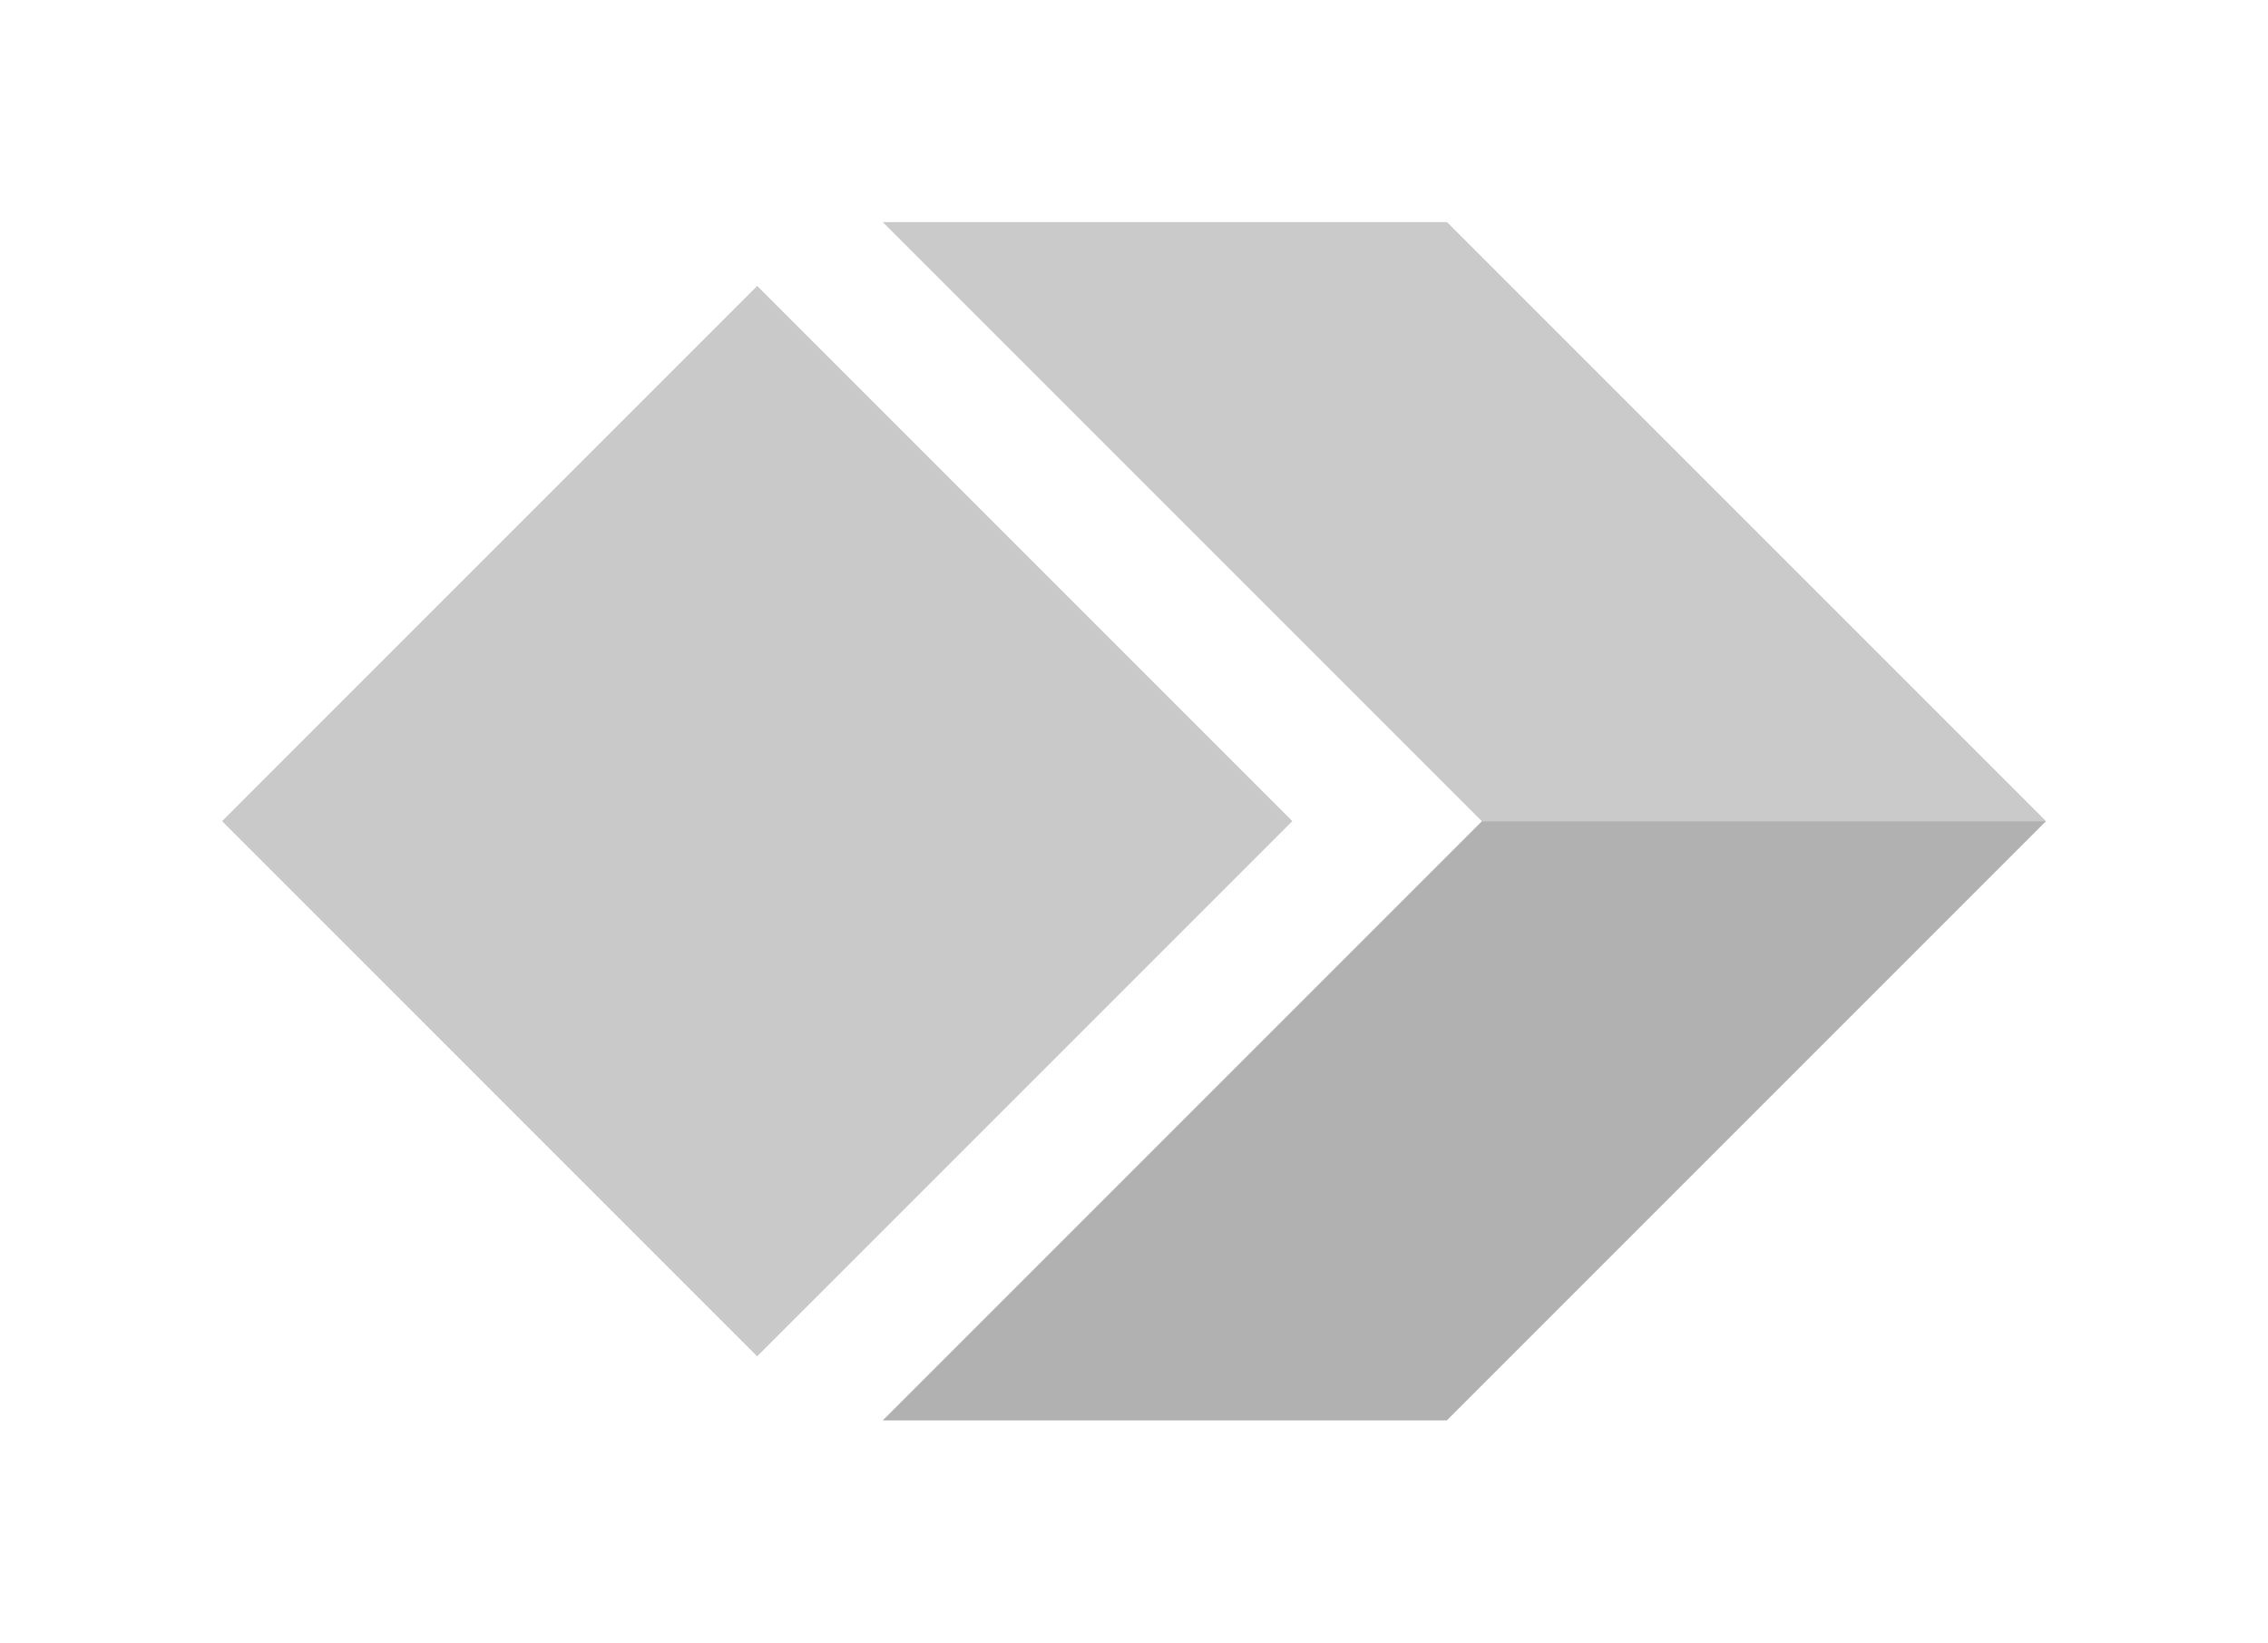
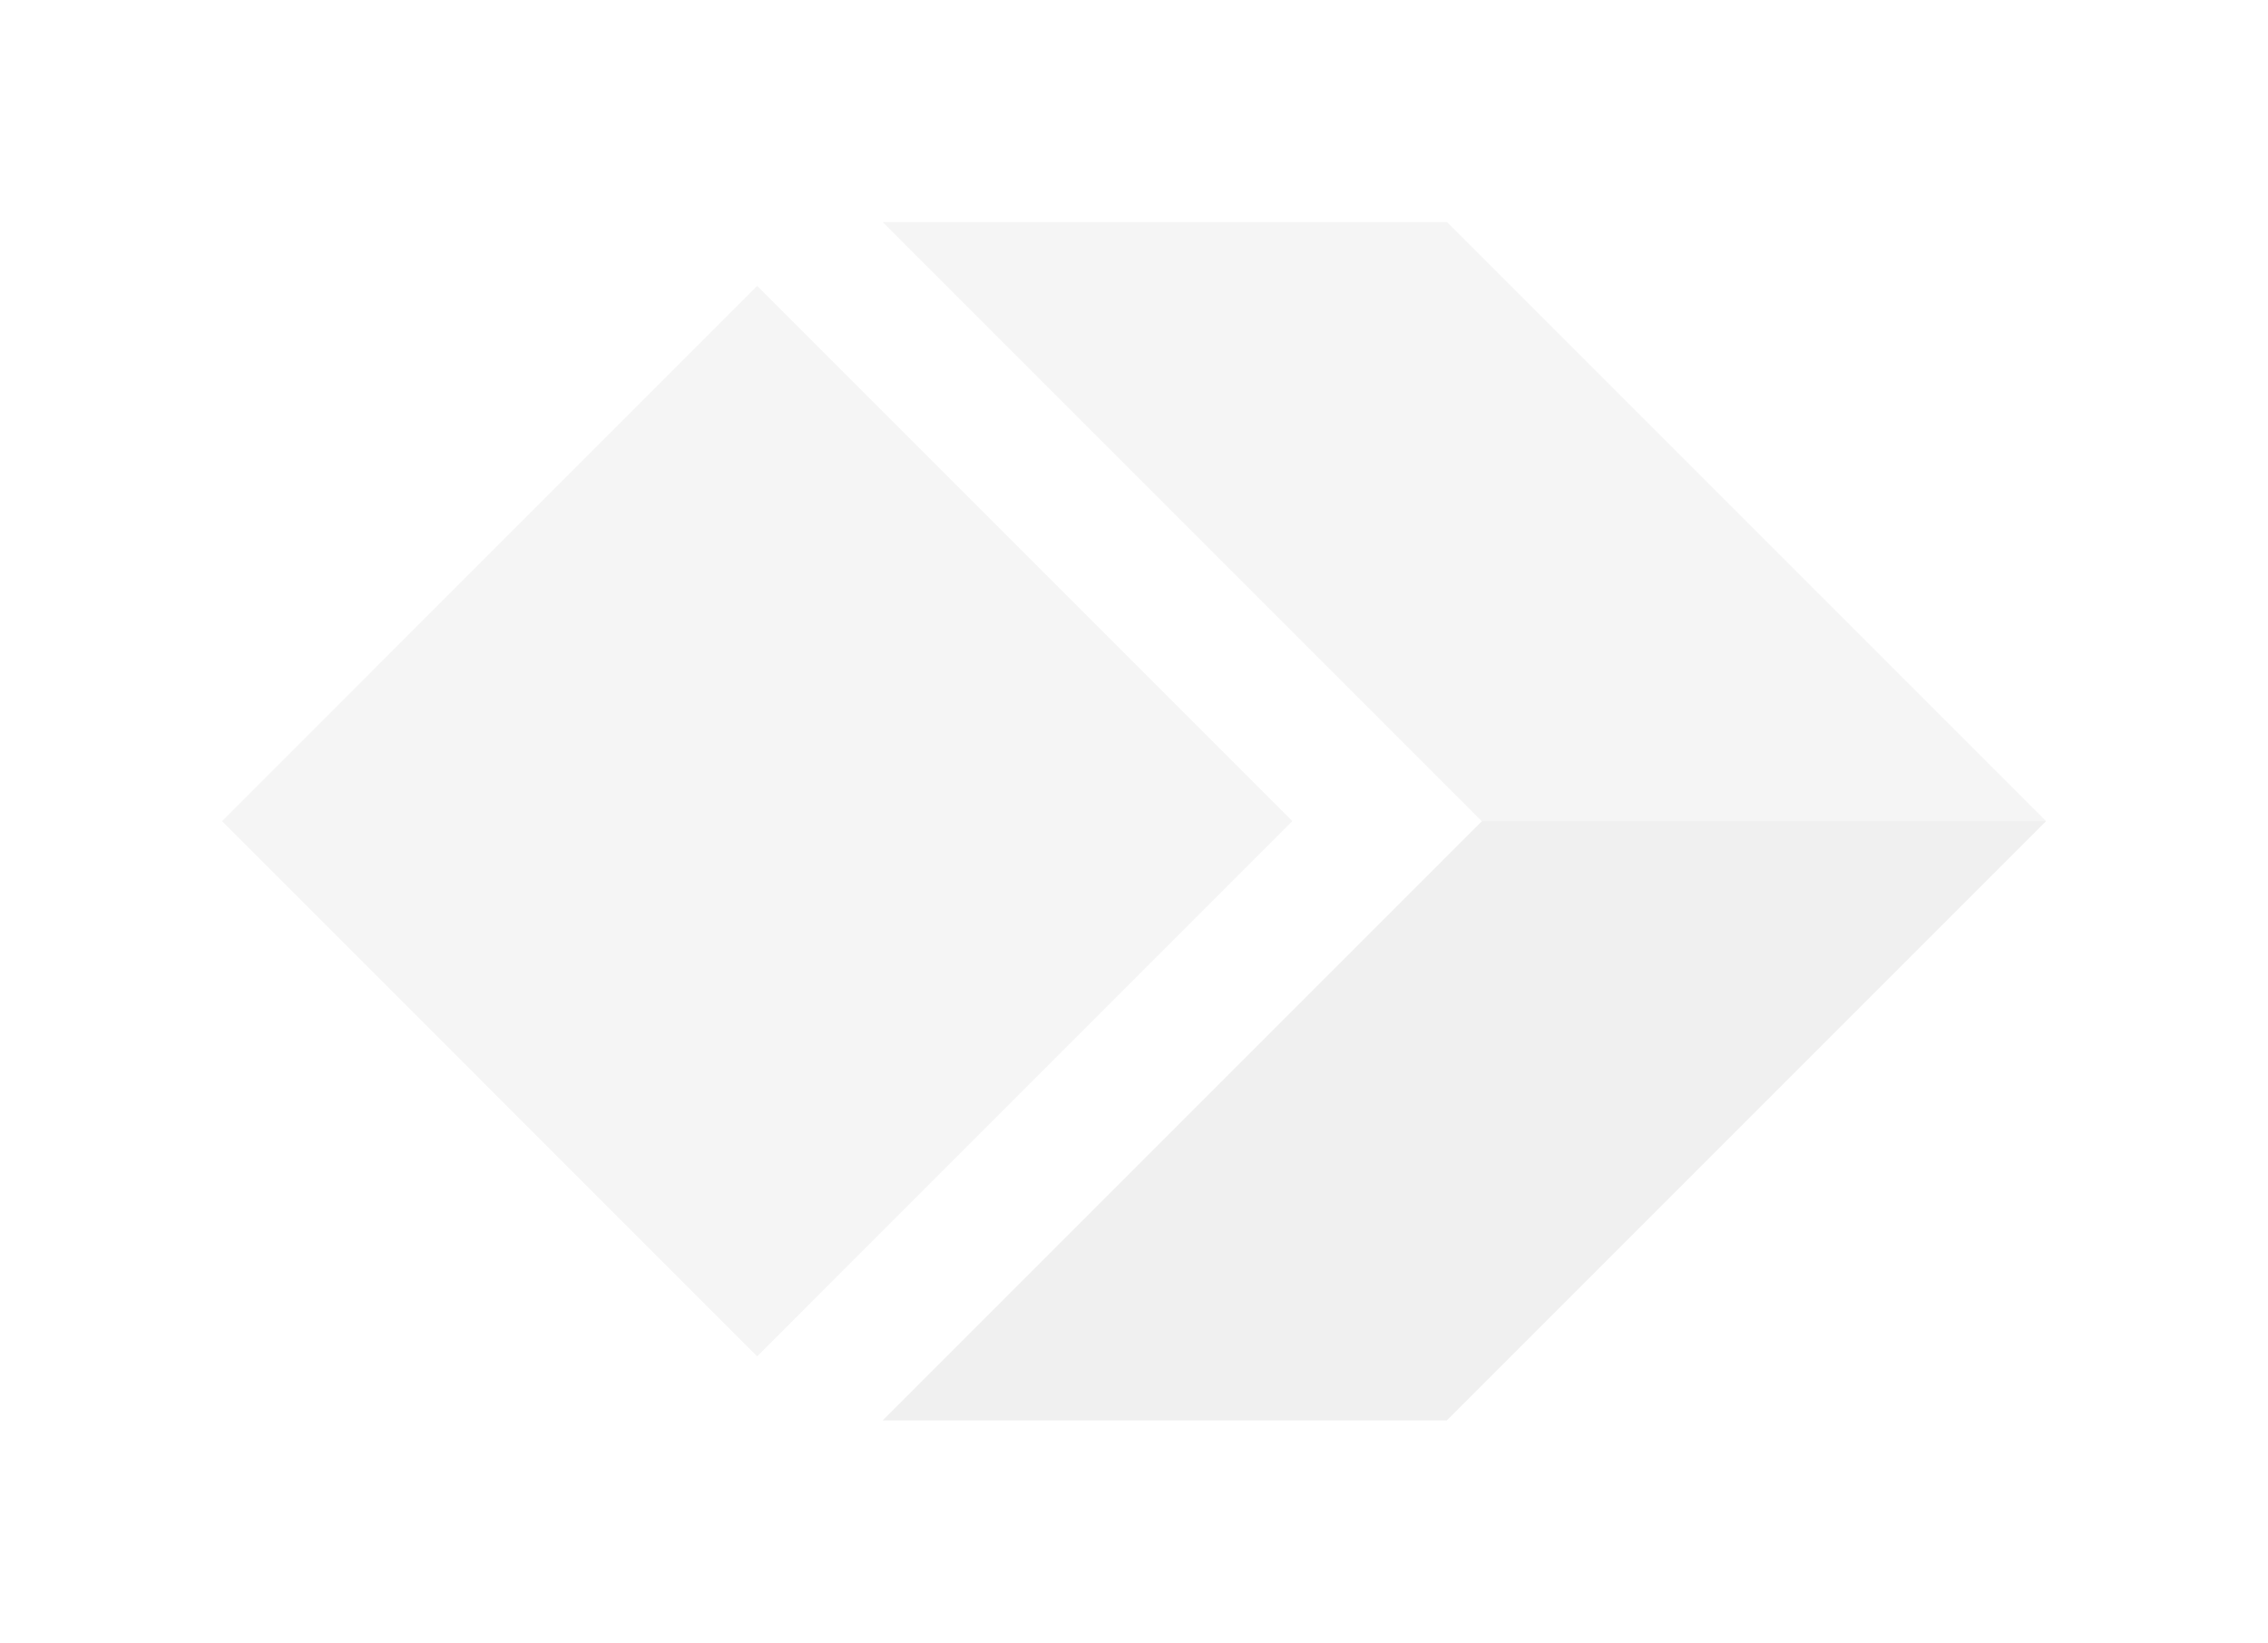
<svg xmlns="http://www.w3.org/2000/svg" viewBox="0 0 102.13 73.96" version="1.1" id="svg3749" width="102.13" height="73.96">
  <defs id="defs3737">
    <style id="style3735">.a{fill:#585a61}.b{fill:#589bd4}.c{fill:#146cb5}.d{fill:#72c168}</style>
  </defs>
-   <path style="fill:#969696;opacity:0.5" id="path3743" d="M 65.16,10 H 39.75 l 23.69,23.69 3.29,3.29 h 25.4 v -0.01 z" class="b" />
-   <path style="fill:#646464;opacity:0.5" id="path3745" d="m 66.73,36.98 -3.29,3.29 -23.69,23.69 h 25.4 l 26.98,-26.98 z" class="c" />
-   <path style="fill:#949494;opacity:0.5" id="path3747" d="m 10,36.975 24.096,-24.098 24.098,24.098 -24.098,24.098 z" class="d" />
+   <path style="fill:#969696;opacity:0.101" id="path3743" d="M 65.16,10 H 39.75 l 23.69,23.69 3.29,3.29 h 25.4 v -0.01 z" class="b" />
+   <path style="fill:#646464;opacity:0.101" id="path3745" d="m 66.73,36.98 -3.29,3.29 -23.69,23.69 h 25.4 l 26.98,-26.98 z" class="c" />
+   <path style="fill:#949494;opacity:0.101" id="path3747" d="m 10,36.975 24.096,-24.098 24.098,24.098 -24.098,24.098 z" class="d" />
</svg>
